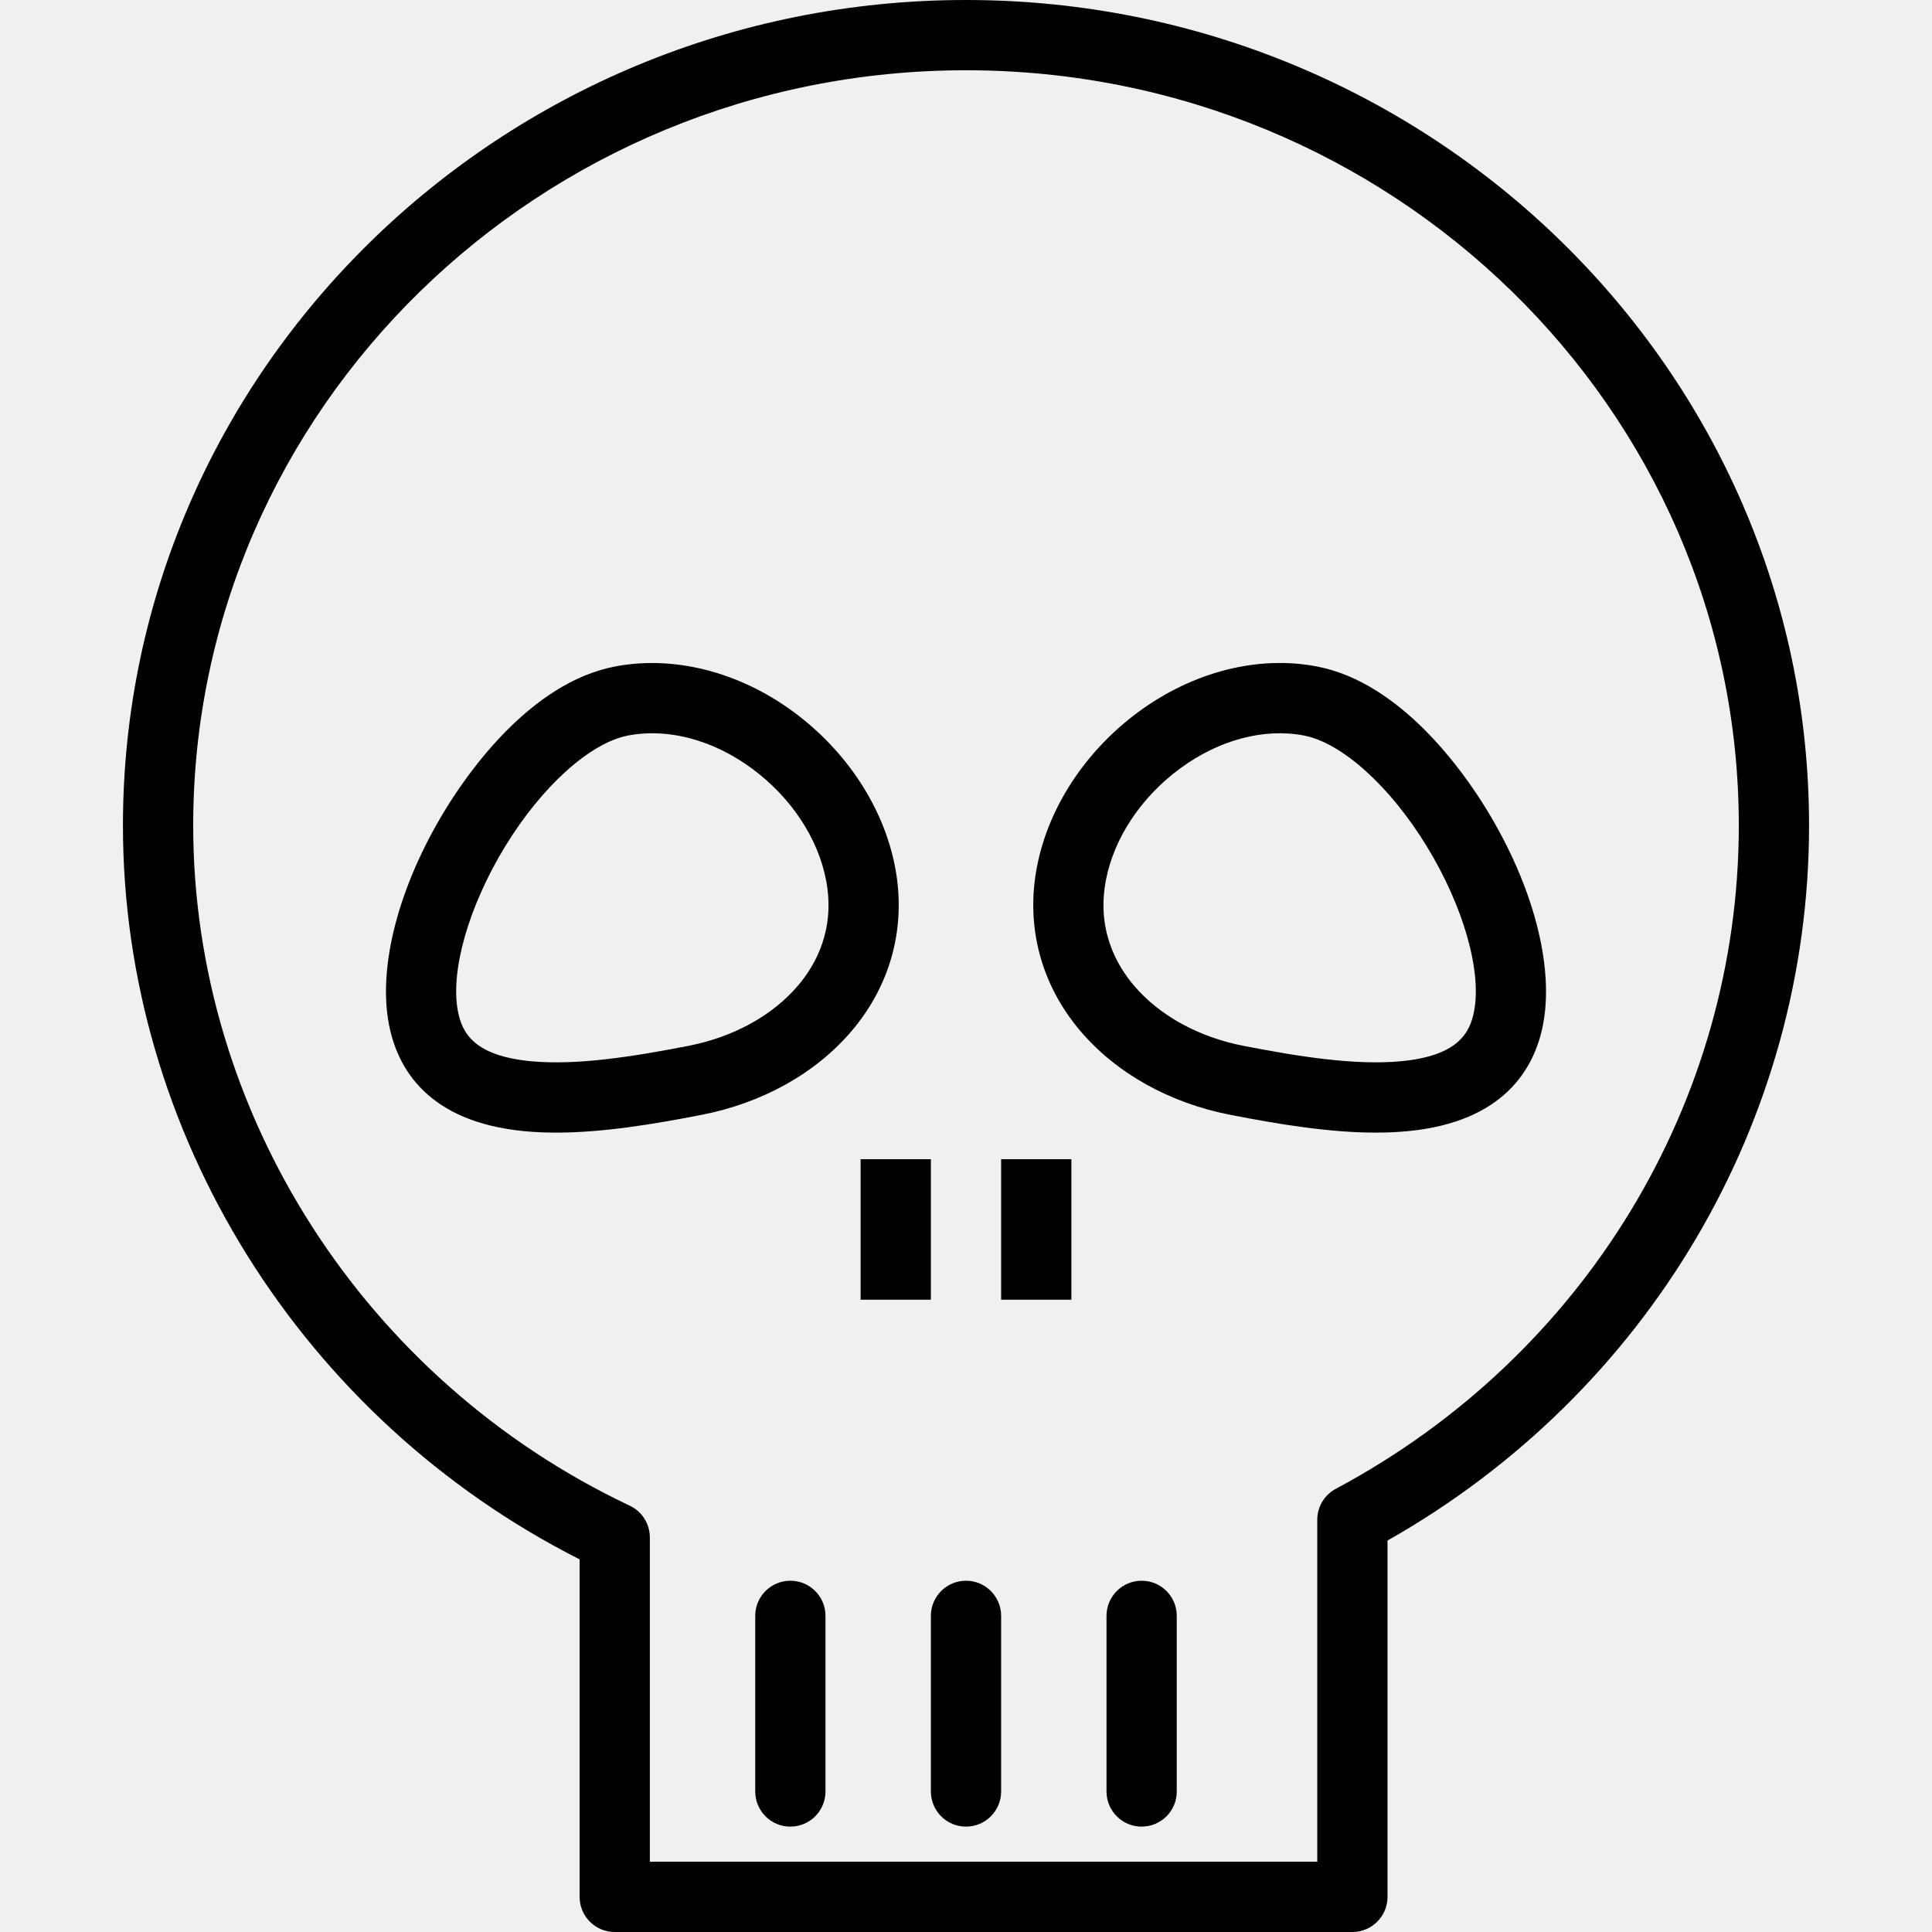
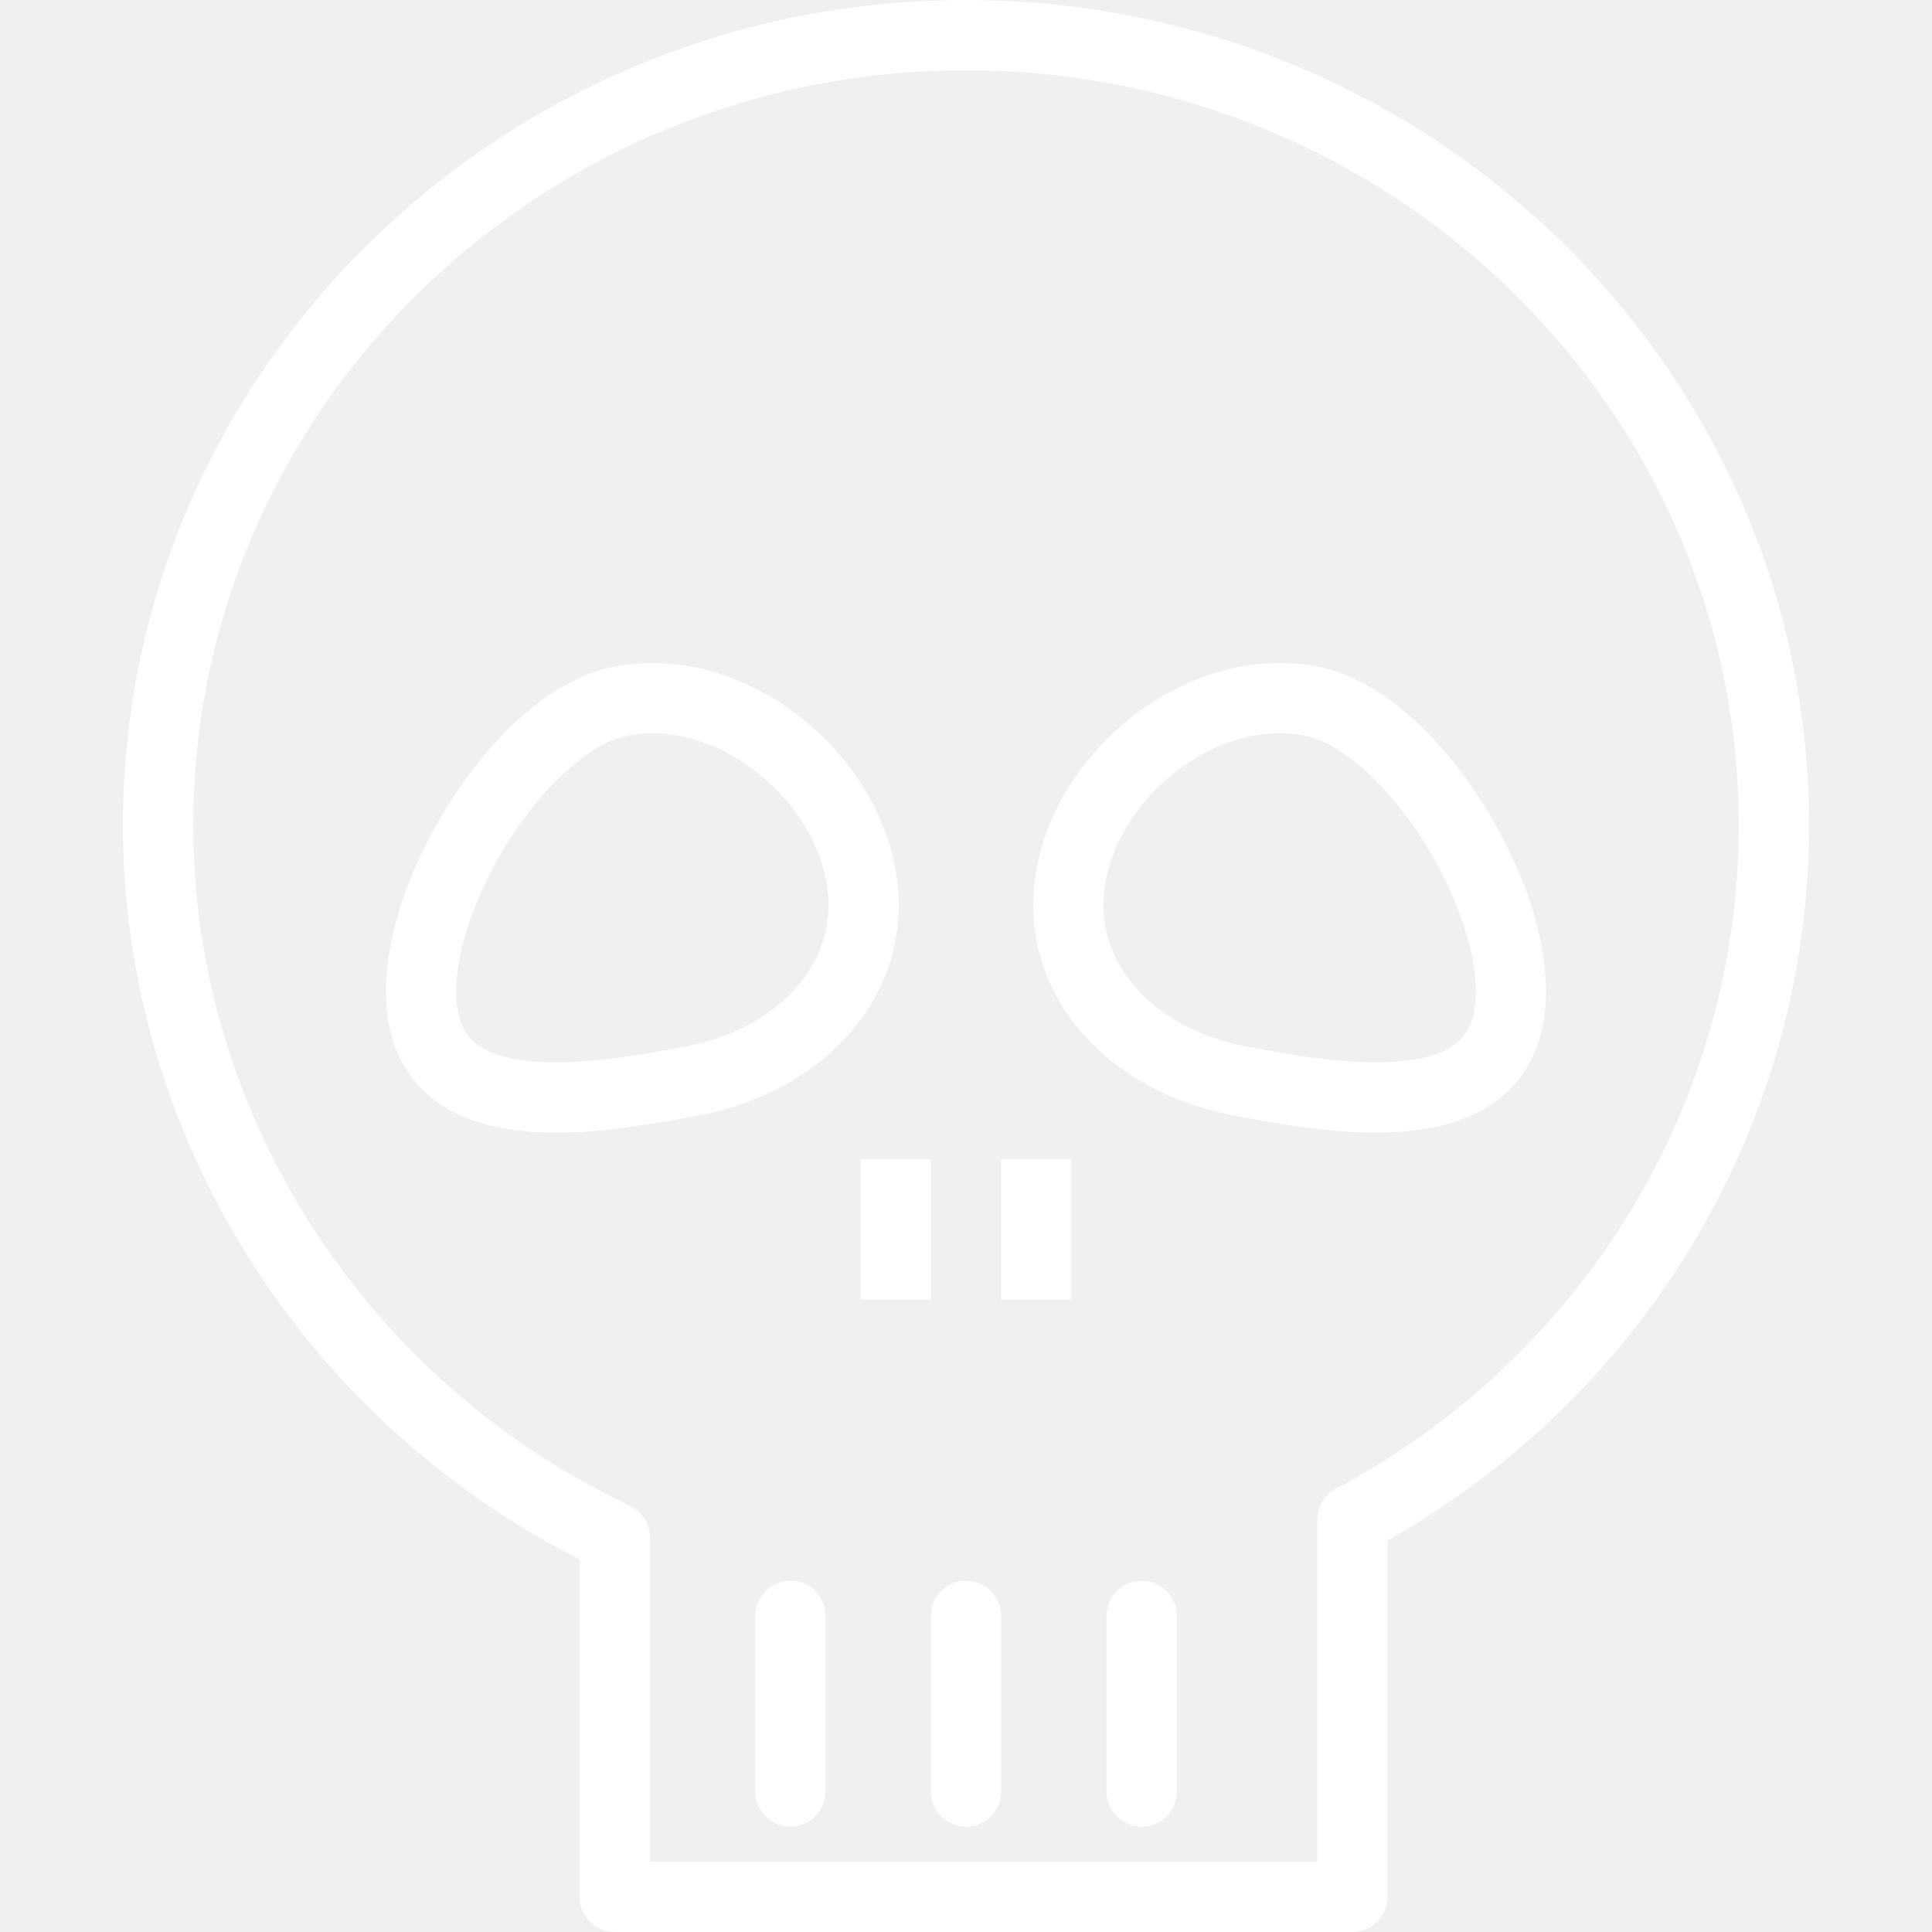
- <svg xmlns="http://www.w3.org/2000/svg" version="1.1" id="Layer_1" x="0px" y="0px" viewBox="0 0 226.452 226.452" style="enable-background:new 0 0 226.452 226.452;" xml:space="preserve">
+ <svg xmlns="http://www.w3.org/2000/svg" version="1.1" id="Layer_1" x="0px" y="0px" viewBox="0 0 226.452 226.452" style="enable-background:new 0 0 226.452 226.452;" xml:space="preserve" fill="white">
  <g>
    <g>
      <g>
        <path d="M113.226,0C58.74,0,14.411,43.405,14.411,96.757c0,36.036,20.92,69.514,53.525,86.017v39.561     c0,2.274,1.842,4.117,4.117,4.117h86.463c2.276,0,4.117-1.844,4.117-4.117v-41.766c30.542-17.287,49.408-49.175,49.408-83.812     C212.041,43.405,167.712,0,113.226,0z M156.578,174.501c-1.343,0.716-2.179,2.113-2.179,3.633v40.084H76.17v-38.013     c0-1.592-0.917-3.042-2.356-3.721c-31.085-14.704-51.169-45.998-51.169-79.727c0-48.811,40.634-88.522,90.581-88.522     s90.581,39.711,90.581,88.522C203.807,129.162,185.709,158.953,156.578,174.501z" />
        <path d="M104.899,101.552c-1.347-6.942-5.686-13.544-11.897-18.116c-6.409-4.716-14.065-6.65-20.973-5.303     c-9.831,1.91-17.149,12.364-19.835,16.771c-5.464,8.946-7.929,18.373-6.598,25.212c0.985,5.087,4.536,11.377,15.826,12.466     c1.222,0.119,2.481,0.173,3.76,0.173c5.476,0,11.387-0.979,17.056-2.083c7.121-1.383,13.361-4.869,17.571-9.815     C104.452,115.403,106.262,108.546,104.899,101.552z M93.536,115.52c-3.004,3.53-7.575,6.041-12.867,7.071     c-6.389,1.241-13.04,2.314-18.46,1.795c-6.642-0.641-8.042-3.311-8.532-5.84c-0.921-4.732,1.255-12.33,5.541-19.352     c4.286-7.018,9.931-12.113,14.378-12.979c0.933-0.181,1.886-0.269,2.859-0.269c3.892,0,8.014,1.437,11.668,4.123     c4.564,3.359,7.732,8.118,8.693,13.054C97.935,108.871,95.651,113.037,93.536,115.52z" />
        <path d="M174.258,94.903c-2.686-4.407-10.004-14.861-19.835-16.771c-6.912-1.355-14.563,0.587-20.973,5.303     c-6.212,4.572-10.551,11.174-11.897,18.114c-1.363,6.996,0.446,13.854,5.09,19.308c4.21,4.946,10.45,8.432,17.571,9.815     c5.67,1.104,11.58,2.083,17.056,2.083c1.278,0,2.537-0.054,3.76-0.173c11.29-1.089,14.841-7.38,15.826-12.464     C182.187,113.276,179.722,103.85,174.258,94.903z M172.774,118.548c-0.49,2.527-1.89,5.197-8.532,5.838     c-5.42,0.515-12.07-0.555-18.46-1.795c-5.292-1.029-9.863-3.54-12.867-7.071c-2.115-2.483-4.399-6.648-3.281-12.4     c0.961-4.933,4.129-9.692,8.693-13.051c4.568-3.361,9.859-4.76,14.527-3.854c4.447,0.866,10.092,5.961,14.378,12.979     C171.52,106.216,173.695,113.813,172.774,118.548z" />
        <path d="M92.639,185.279c-2.276,0-4.117,1.844-4.117,4.117v20.587c0,2.274,1.842,4.117,4.117,4.117     c2.275,0,4.117-1.844,4.117-4.117v-20.587C96.757,187.122,94.915,185.279,92.639,185.279z" />
        <path d="M133.812,185.279c-2.276,0-4.117,1.844-4.117,4.117v20.587c0,2.274,1.842,4.117,4.117,4.117s4.117-1.844,4.117-4.117     v-20.587C137.93,187.122,136.088,185.279,133.812,185.279z" />
        <path d="M113.226,185.279c-2.276,0-4.117,1.844-4.117,4.117v20.587c0,2.274,1.842,4.117,4.117,4.117     c2.275,0,4.117-1.844,4.117-4.117v-20.587C117.343,187.122,115.502,185.279,113.226,185.279z" />
        <rect x="100.874" y="135.871" width="8.235" height="16.469" />
        <rect x="117.343" y="135.871" width="8.235" height="16.469" />
      </g>
    </g>
  </g>
  <g>
</g>
  <g>
</g>
  <g>
</g>
  <g>
</g>
  <g>
</g>
  <g>
</g>
  <g>
</g>
  <g>
</g>
  <g>
</g>
  <g>
</g>
  <g>
</g>
  <g>
</g>
  <g>
</g>
  <g>
</g>
  <g>
</g>
</svg>
